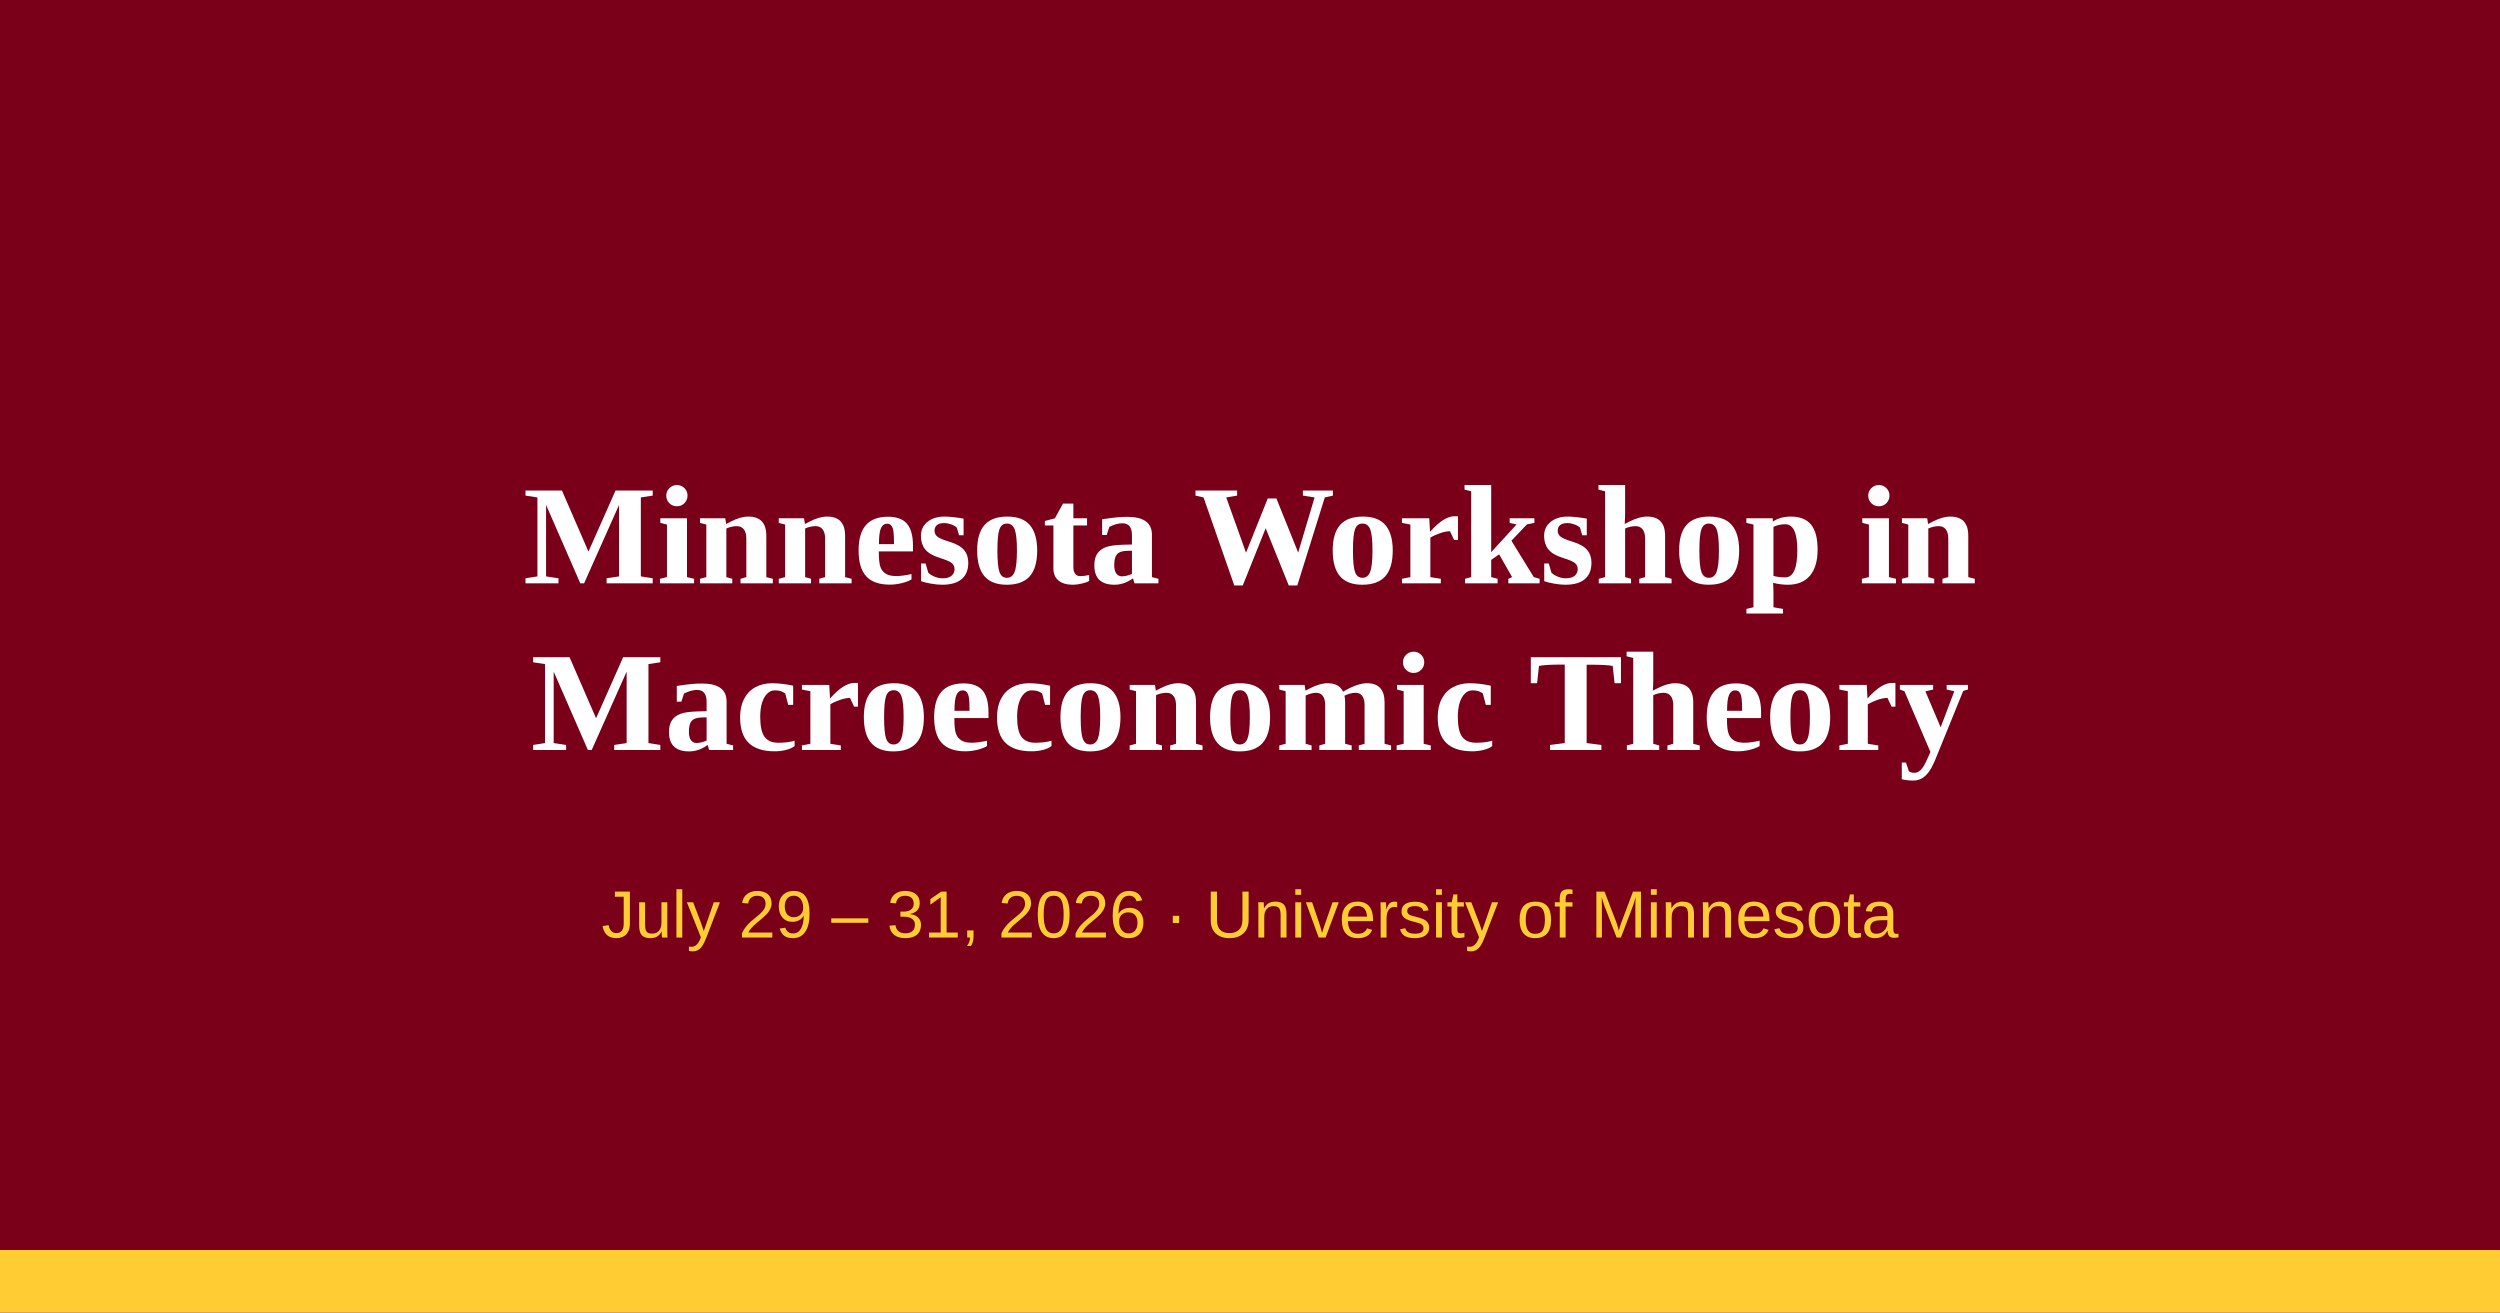
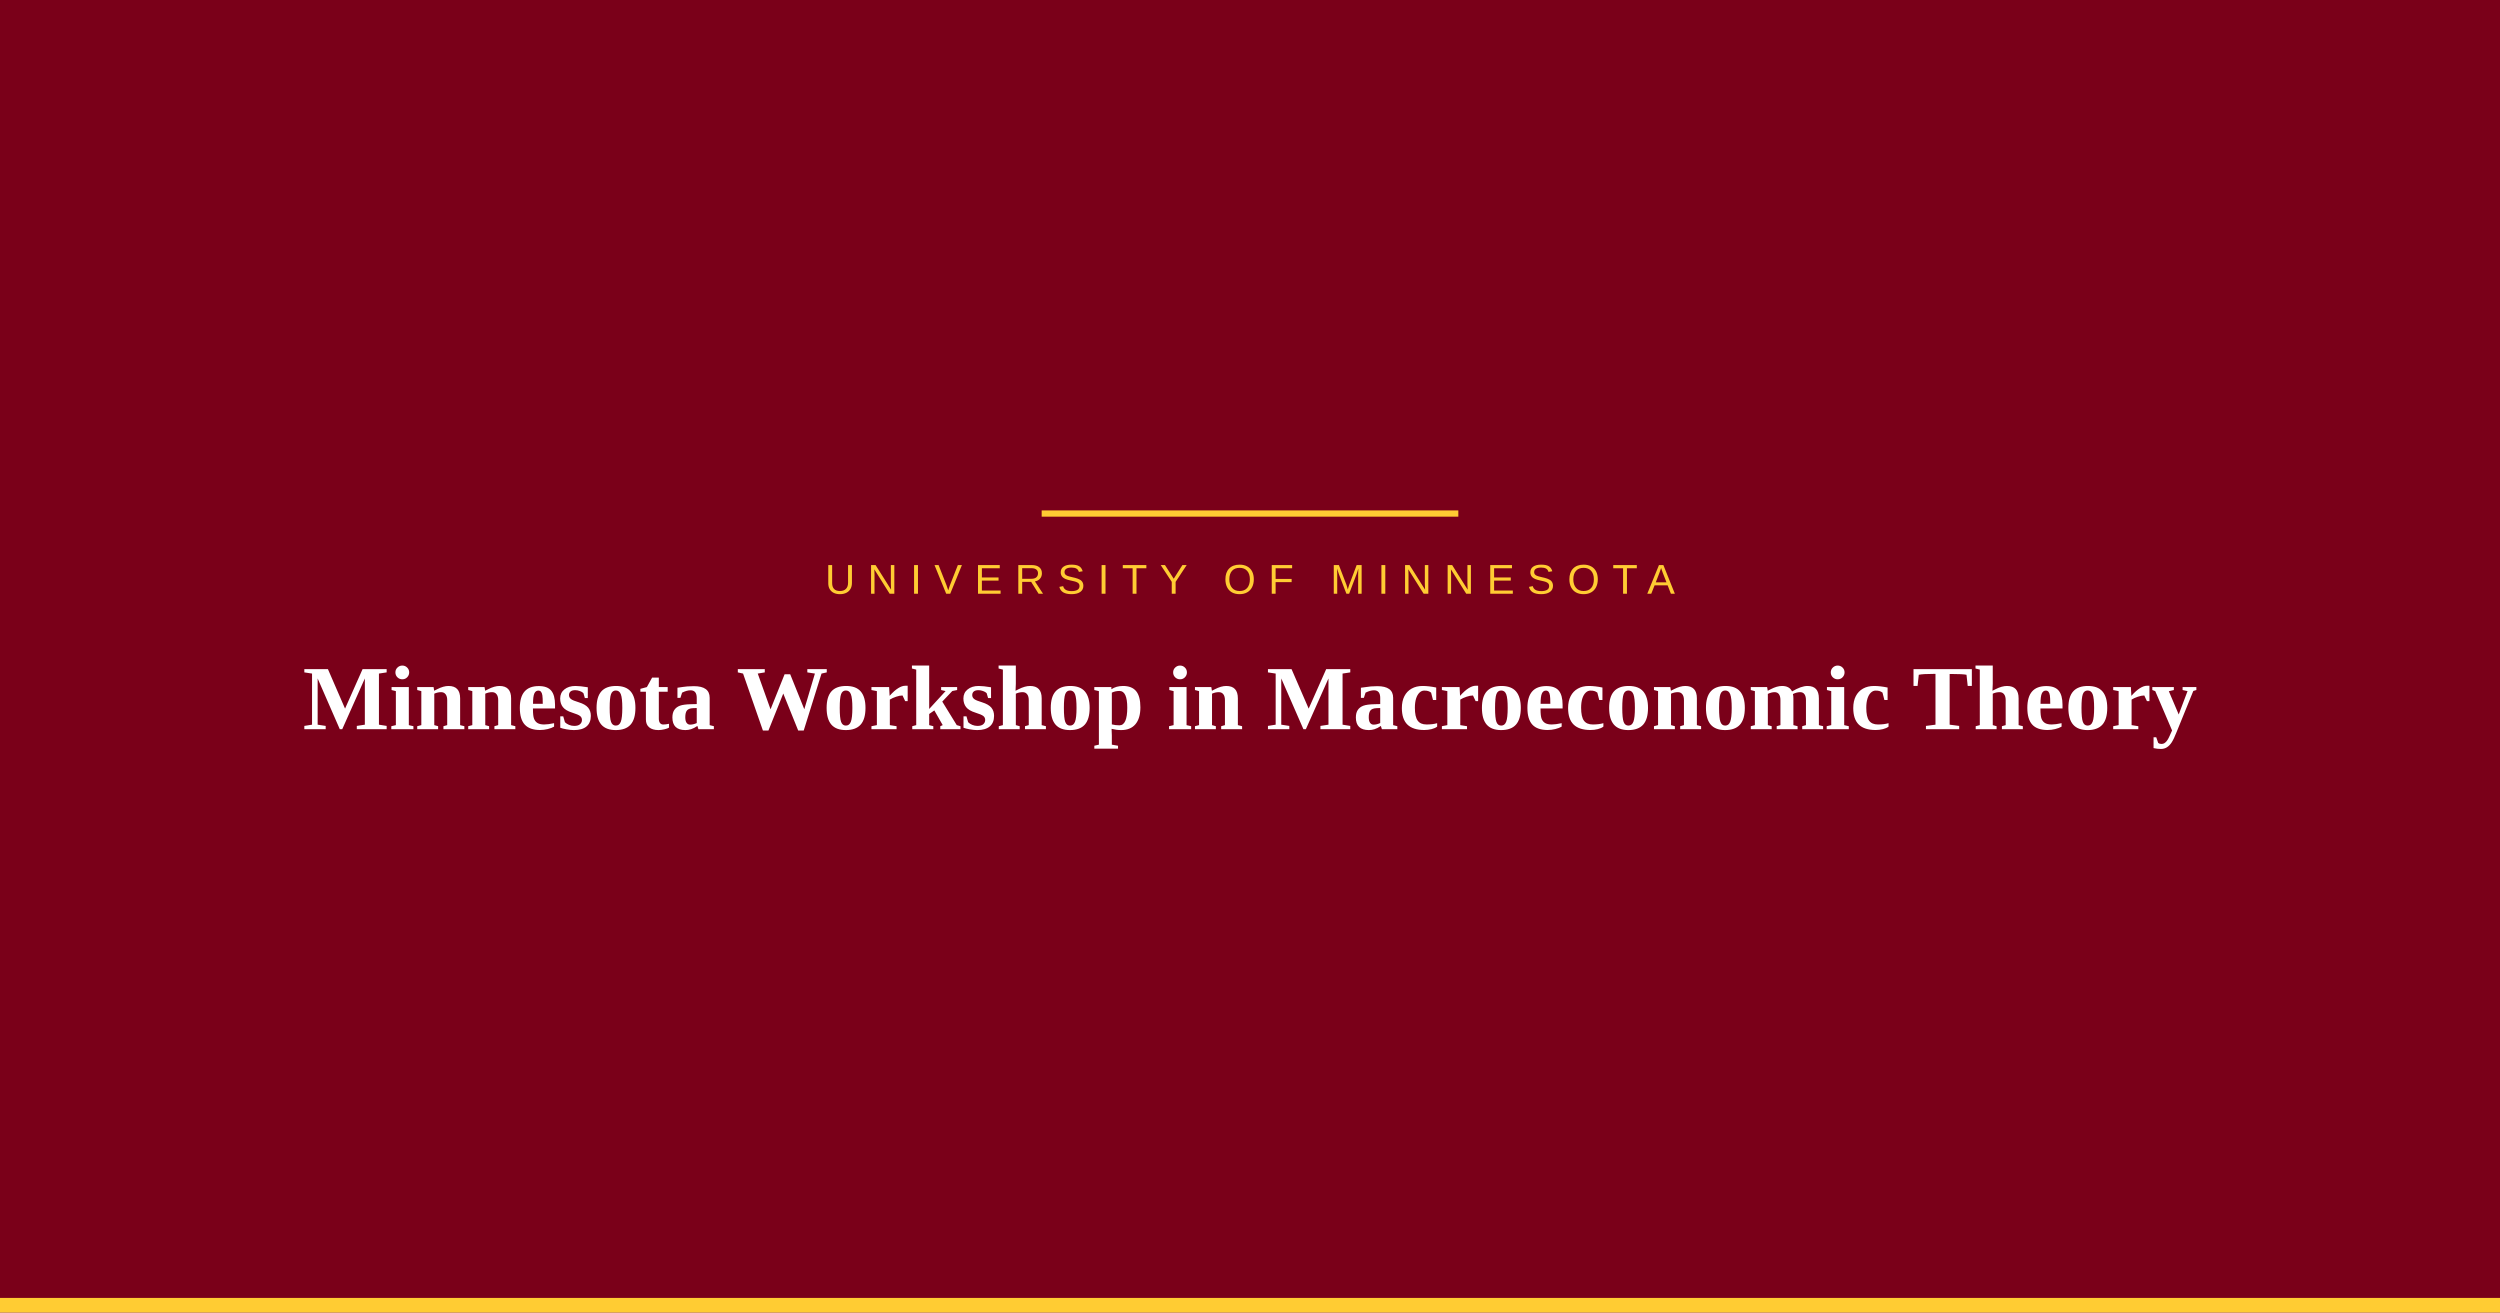
- <svg xmlns="http://www.w3.org/2000/svg" viewBox="0 0 1200 630">
-   <rect width="1200" height="630" fill="#7a0019" />
-   <rect y="600" width="1200" height="30" fill="#ffcc33" />
-   <text x="600" y="280" font-family="Georgia, 'Times New Roman', serif" font-size="68" font-weight="700" fill="#ffffff" text-anchor="middle">Minnesota Workshop in</text>
-   <text x="600" y="360" font-family="Georgia, 'Times New Roman', serif" font-size="68" font-weight="700" fill="#ffffff" text-anchor="middle">Macroeconomic Theory</text>
-   <text x="600" y="450" font-family="-apple-system, 'Helvetica Neue', Arial, sans-serif" font-size="32" fill="#ffcc33" text-anchor="middle">July 29 – 31, 2026 · University of Minnesota</text>
+ <svg xmlns="http://www.w3.org/2000/svg" viewBox="0 0 1200 630" width="1200" height="630">
+   <rect width="1200" height="630" fill="#7A0019" />
+   <rect x="500" y="245" width="200" height="3" fill="#FFCC33" />
+   <text x="600" y="285" font-family="-apple-system, 'Helvetica Neue', Arial, sans-serif" font-size="20" font-weight="500" letter-spacing="6" fill="#FFCC33" text-anchor="middle">
+     UNIVERSITY OF MINNESOTA
+   </text>
+   <text x="600" y="350" font-family="Georgia, 'Times New Roman', serif" font-size="44" font-weight="700" fill="#FFFFFF" text-anchor="middle">
+     Minnesota Workshop in Macroeconomic Theory
+   </text>
+   <rect y="623" width="1200" height="7" fill="#FFCC33" />
</svg>
